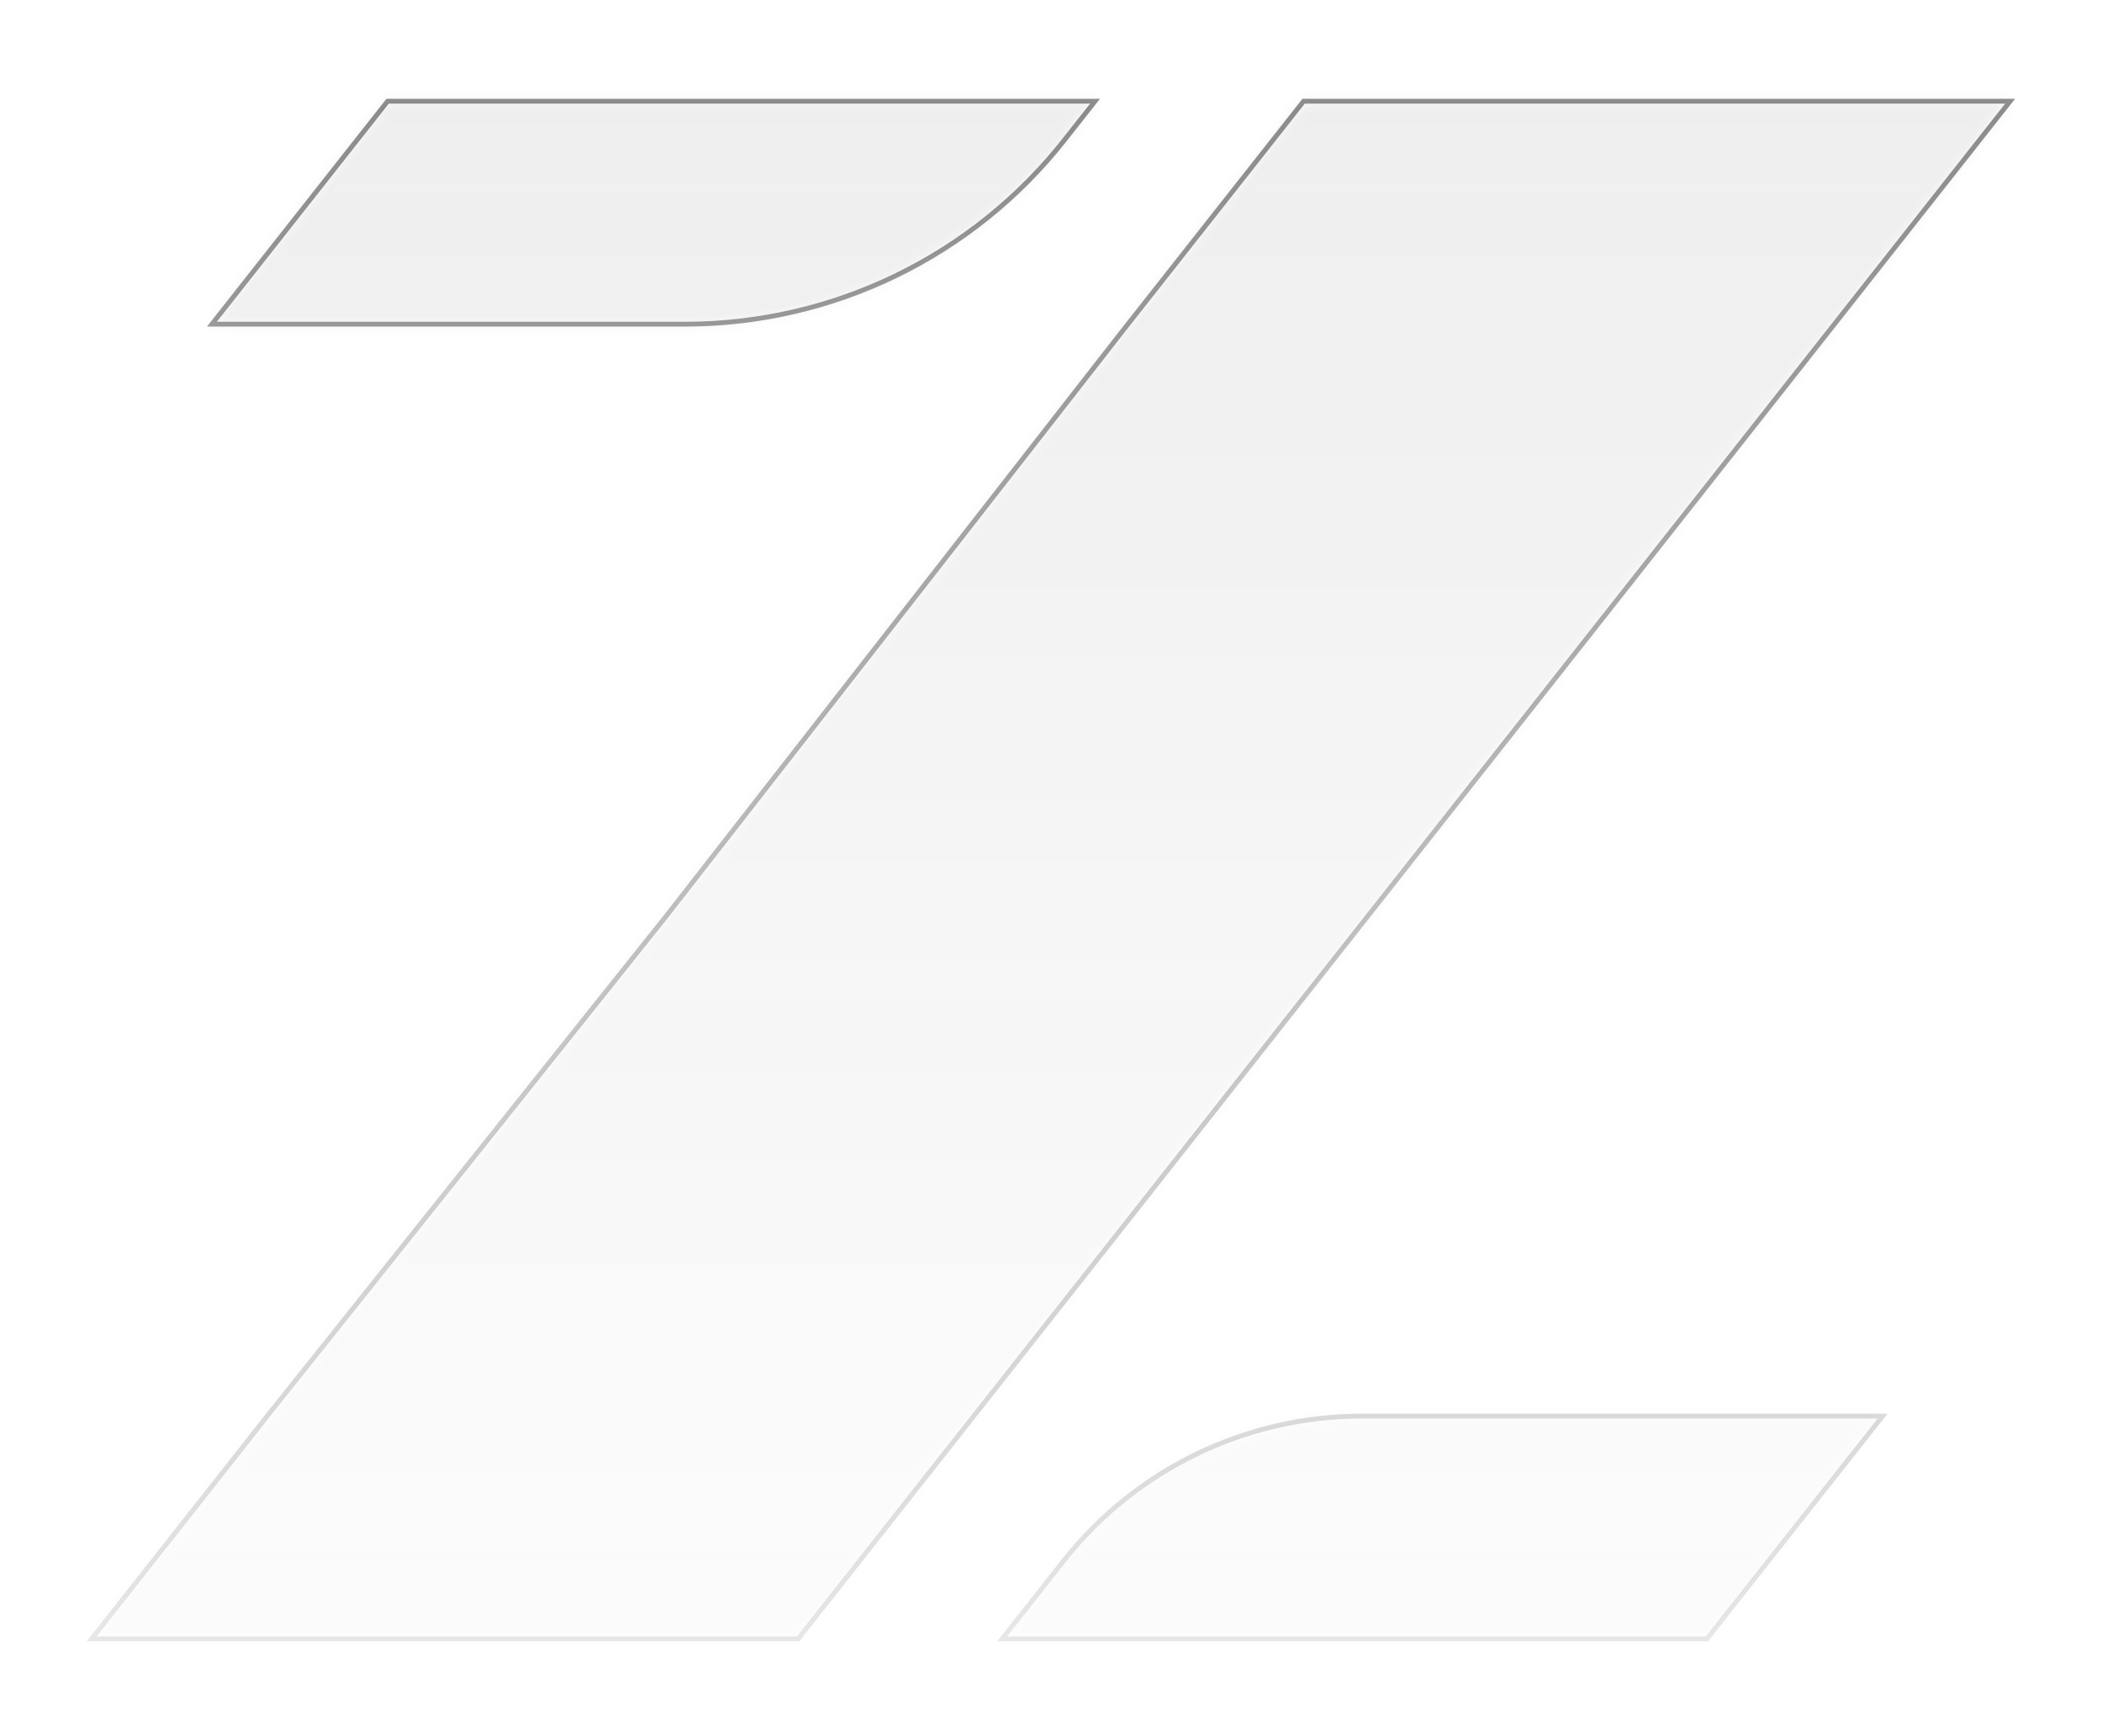
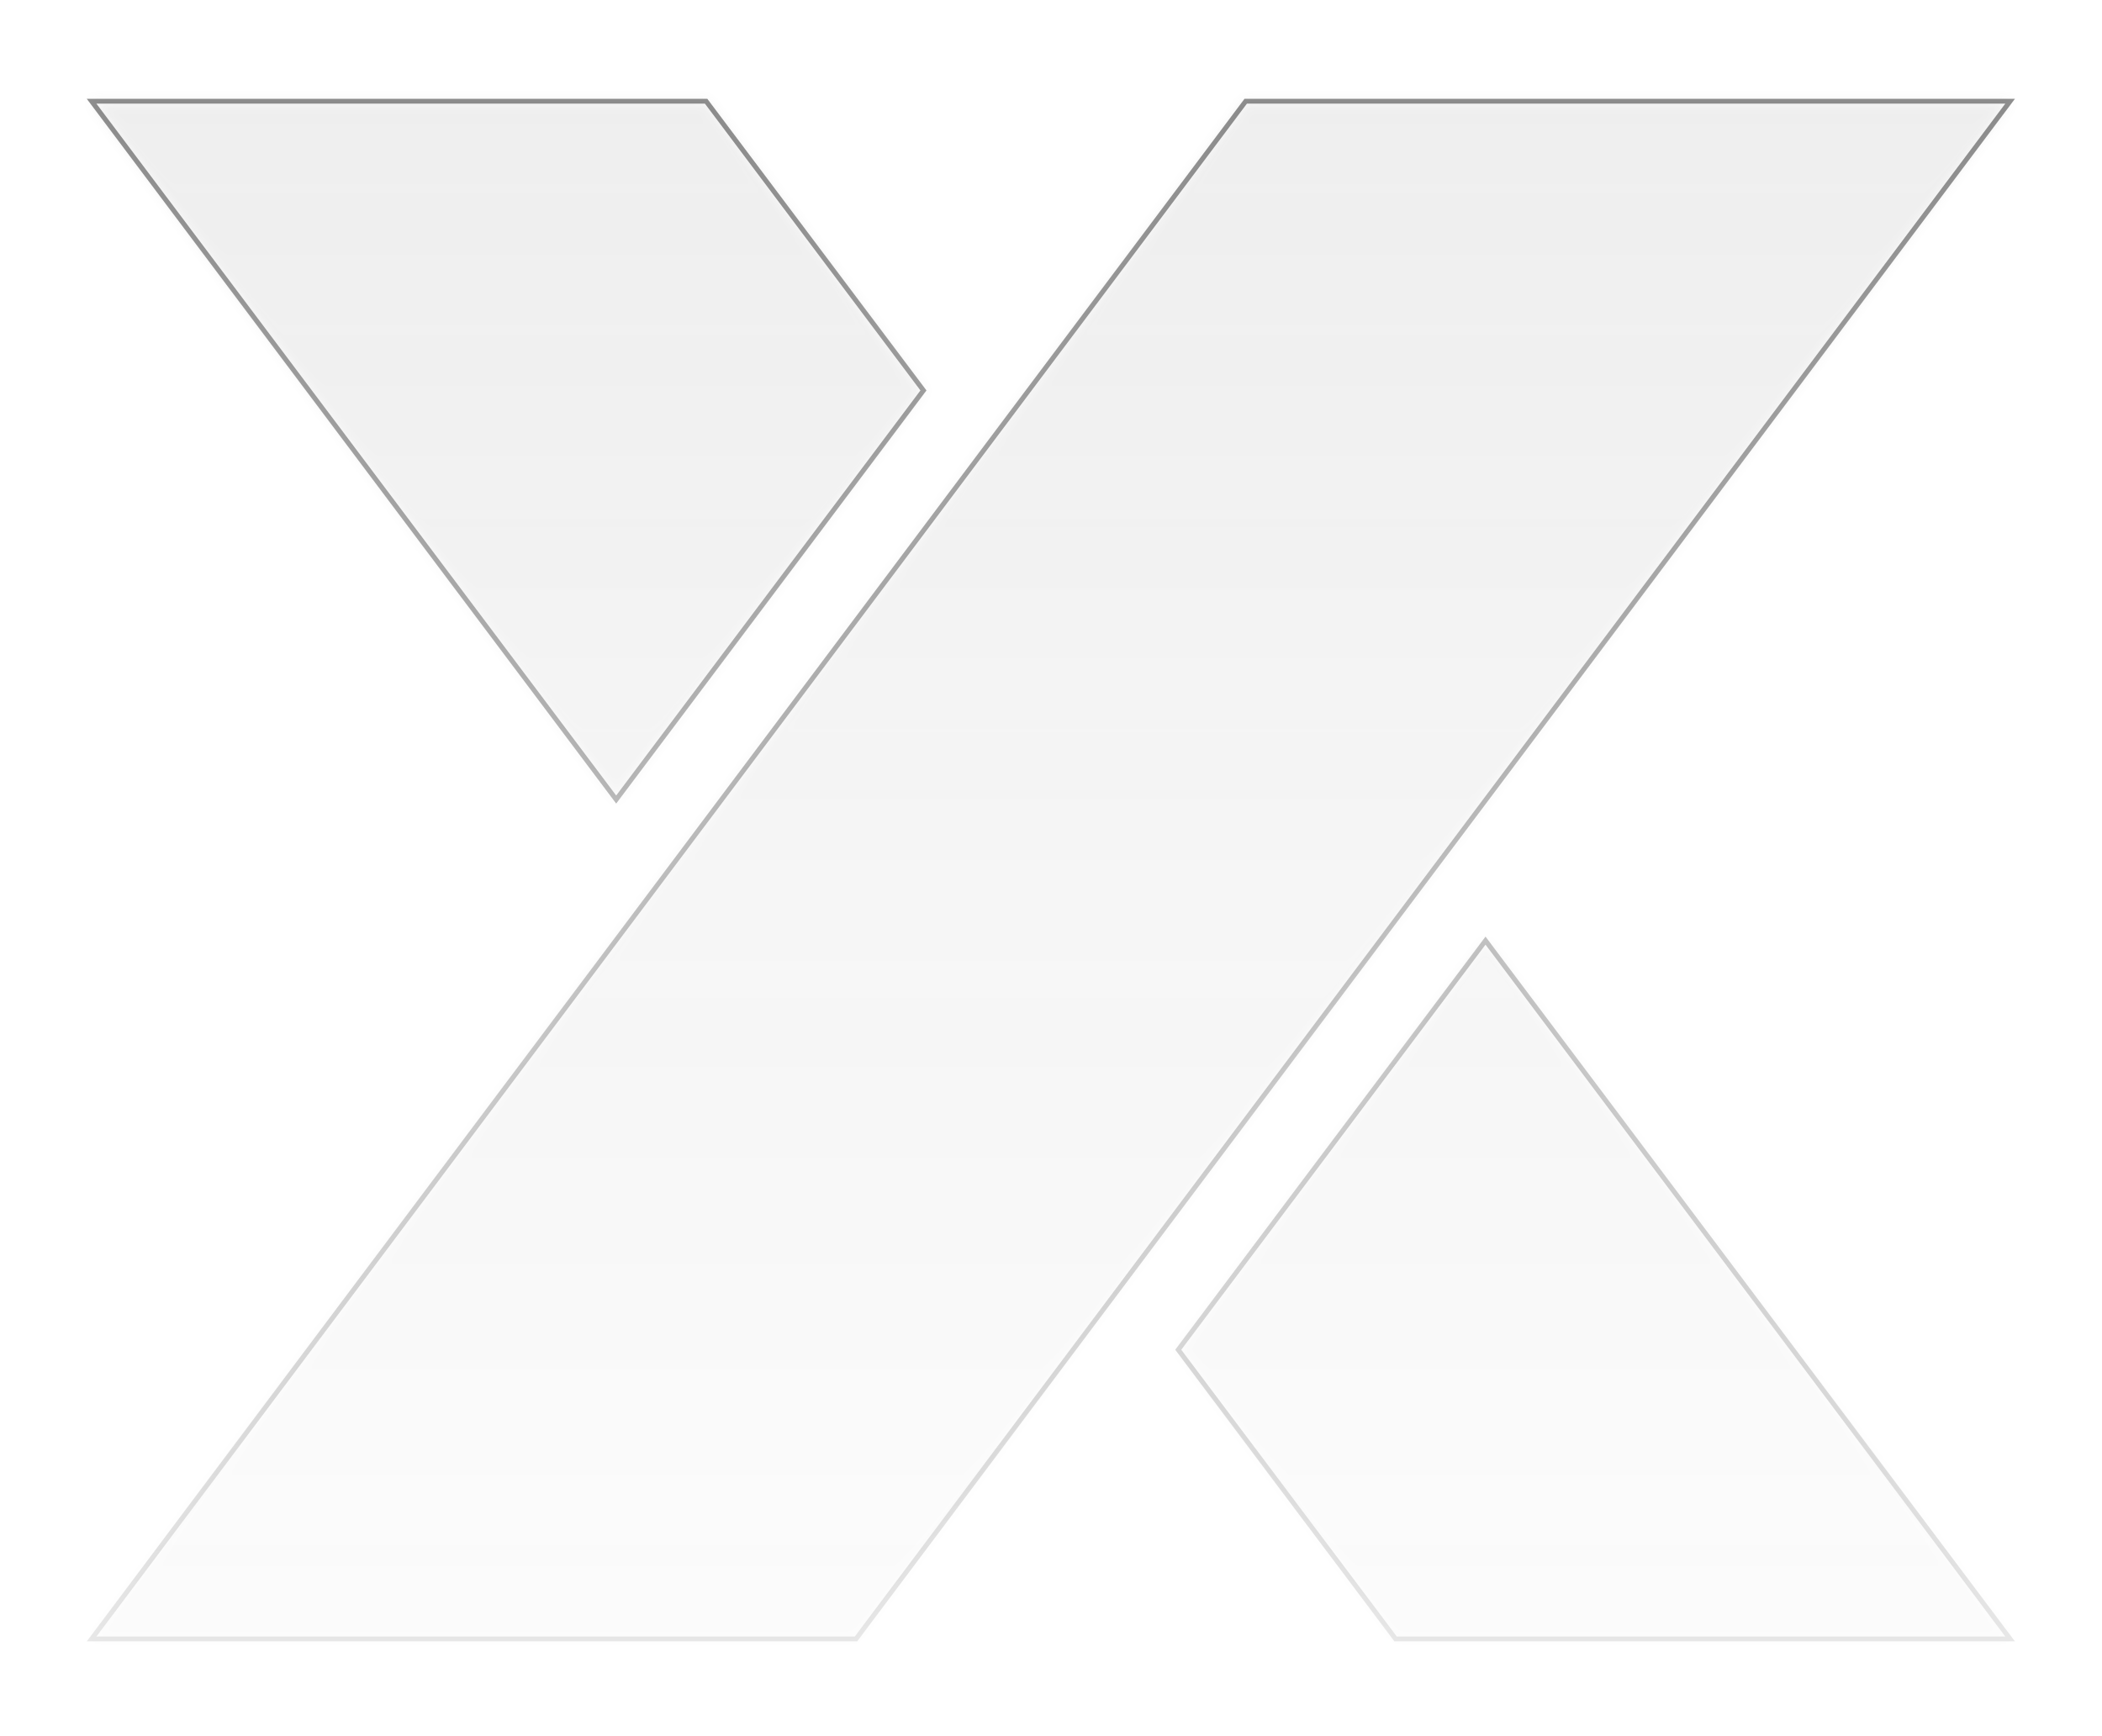
<svg xmlns="http://www.w3.org/2000/svg" width="436" height="360" viewBox="0 0 436 360" fill="none">
  <g opacity="0.15" filter="url(#filter0_f_5488_3806)">
-     <path d="M416.94 21L165.546 340H19L55.569 293.581L138.137 190.103L138.141 190.098L233.312 68.061L233.313 68.061L270.394 21H416.94ZM282.514 293.771H390.497L354.052 339.998H207.856L220.612 323.807C235.554 304.84 258.368 293.771 282.514 293.771ZM227.134 21L220.756 29.089C201.752 53.188 172.752 67.252 142.061 67.252H43.95L80.397 21H227.134Z" fill="url(#paint0_linear_5488_3806)" />
+     <path d="M258.386 21L416.94 21L177.554 340L19 340Z M19 21L146.465 21L191.544 80.995L127.812 165.867Z M308.128 195.133L416.94 340L289.475 340L244.396 280.005Z" fill="url(#paint0_linear_5488_3806)" />
  </g>
-   <path d="M416.94 21L165.546 340H19L55.569 293.581L138.137 190.103L138.141 190.098L233.312 68.061L233.313 68.061L270.394 21H416.94ZM282.514 293.771H390.497L354.052 339.998H207.856L220.612 323.807C235.554 304.84 258.368 293.771 282.514 293.771ZM227.134 21L220.756 29.089C201.752 53.188 172.752 67.252 142.061 67.252H43.95L80.397 21H227.134Z" stroke="url(#paint1_linear_5488_3806)" />
+   <path d="M258.386 21L416.94 21L177.554 340L19 340Z M19 21L146.465 21L191.544 80.995L127.812 165.867Z M308.128 195.133L416.94 340L289.475 340L244.396 280.005Z" stroke="url(#paint1_linear_5488_3806)" />
  <defs>
    <filter id="filter0_f_5488_3806" x="16.6" y="18.6" width="402.74" height="323.8" filterUnits="userSpaceOnUse" color-interpolation-filters="sRGB">
      <feFlood flood-opacity="0" result="BackgroundImageFix" />
      <feBlend mode="normal" in="SourceGraphic" in2="BackgroundImageFix" result="shape" />
      <feGaussianBlur stdDeviation="1.2" result="effect1_foregroundBlur_5488_3806" />
    </filter>
    <linearGradient id="paint0_linear_5488_3806" x1="217.97" y1="20.5" x2="217.97" y2="340.5" gradientUnits="userSpaceOnUse">
      <stop stop-color="#444444" stop-opacity="0.6" />
      <stop offset="0.5" stop-color="#2A2A2A" stop-opacity="0.3" />
      <stop offset="1" stop-color="#1A1A1A" stop-opacity="0.1" />
    </linearGradient>
    <linearGradient id="paint1_linear_5488_3806" x1="217.97" y1="20.5" x2="217.97" y2="340.5" gradientUnits="userSpaceOnUse">
      <stop stop-color="#444444" stop-opacity="0.6" />
      <stop offset="0.5" stop-color="#2A2A2A" stop-opacity="0.3" />
      <stop offset="1" stop-color="#1A1A1A" stop-opacity="0.1" />
    </linearGradient>
  </defs>
</svg>
